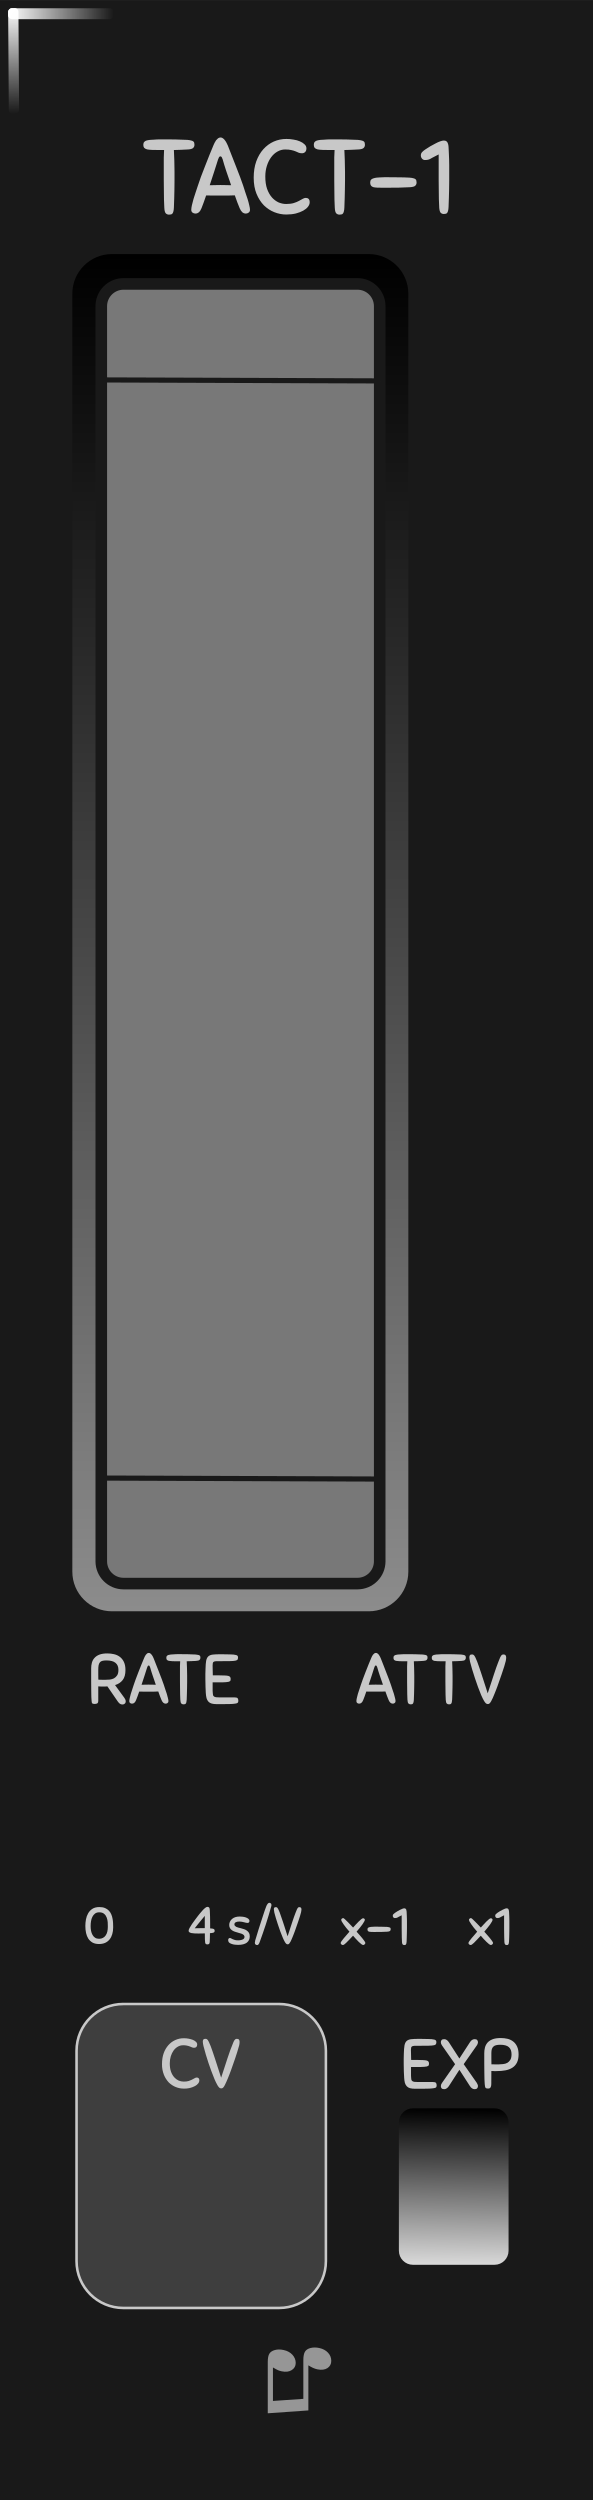
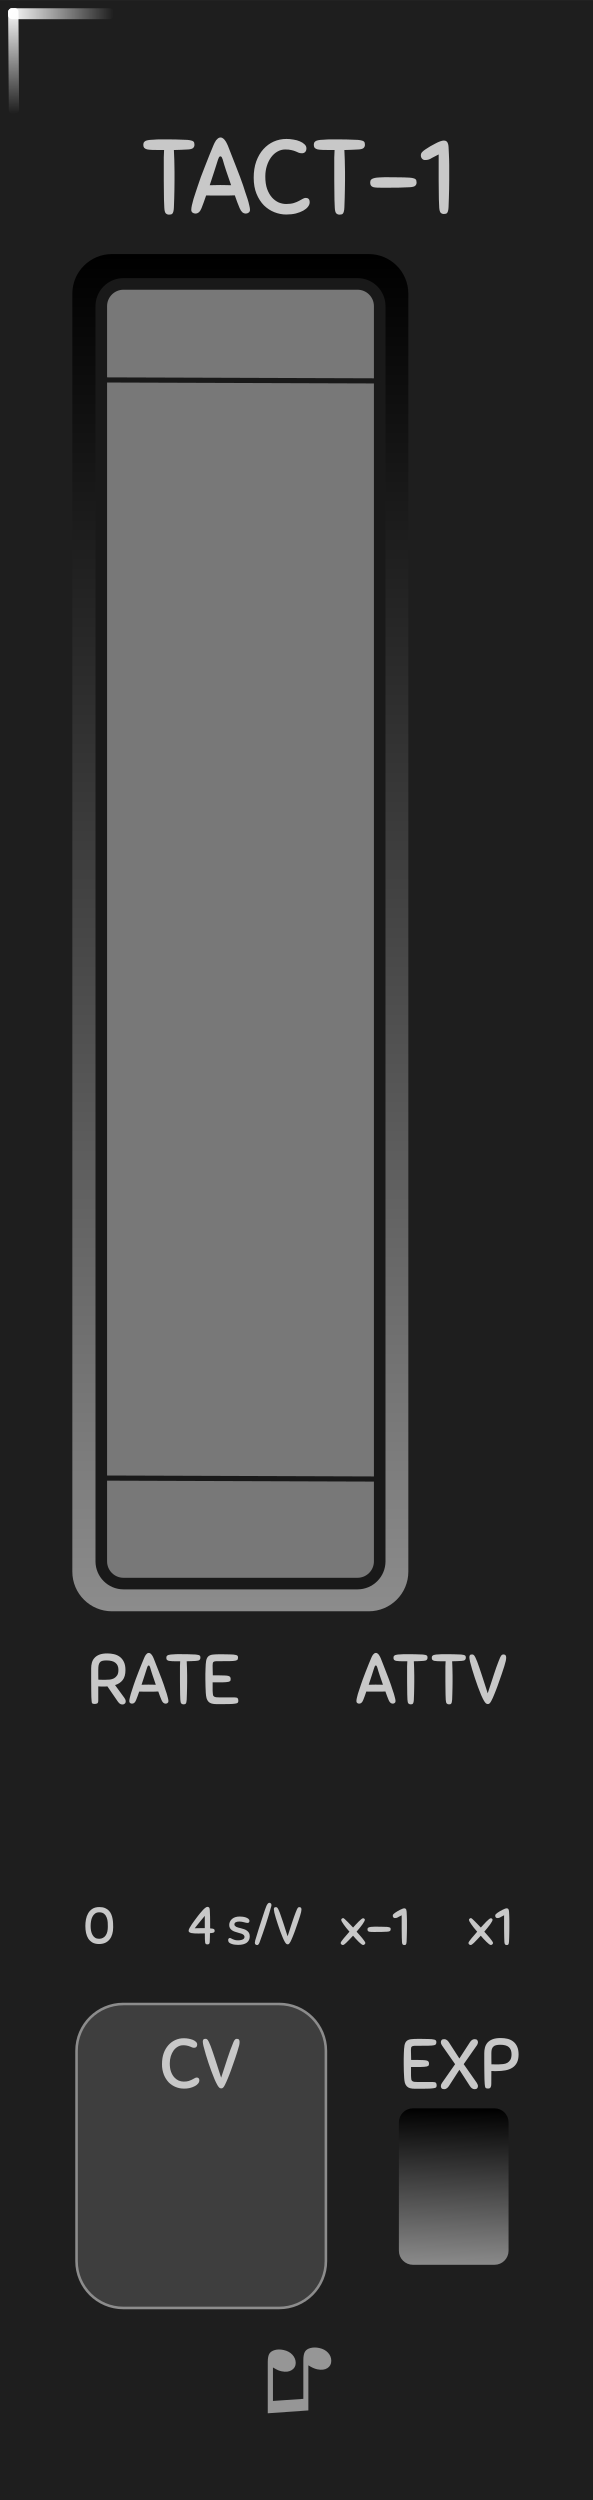
<svg xmlns="http://www.w3.org/2000/svg" xmlns:xlink="http://www.w3.org/1999/xlink" width="30.48mm" height="128.5mm" viewBox="0 0 30.481 128.5" version="1.1" id="svg74">
  <defs id="defs26">
-     <linearGradient gradientTransform="matrix(1.28,0,0,1.28,-46.18624,-199.4624)" xlink:href="#a" id="f" x1="52.213" y1="240.472" x2="52.123" y2="246.822" gradientUnits="userSpaceOnUse" />
-     <linearGradient id="a">
-       <stop offset="0" id="stop3" />
-       <stop offset="1" stop-color="#dcdcdc" id="stop5" />
-     </linearGradient>
+     <linearGradient gradientTransform="matrix(1.28,0,0,1.28,-46.18624,-199.4624)" xlink:href="#b" id="f" x1="52.213" y1="240.472" x2="52.123" y2="246.822" gradientUnits="userSpaceOnUse" />
    <linearGradient gradientTransform="matrix(1.28,0,0,1.28,-46.17472,-203.9143)" xlink:href="#b" id="e" x1="38.979" y1="169.509" x2="38.979" y2="224.012" gradientUnits="userSpaceOnUse" />
    <linearGradient id="b">
      <stop offset="0" id="stop9" />
      <stop offset="1" stop-color="#8c8c8c" id="stop11" />
    </linearGradient>
    <linearGradient xlink:href="#c" id="g" x1="26.759" y1="162" x2="30.999" y2="162" gradientUnits="userSpaceOnUse" gradientTransform="matrix(1,0,0,0.56406,0,70.452)" />
    <linearGradient id="c">
      <stop offset="0" stop-color="#fff" id="stop15" />
      <stop offset="1" stop-color="#fff" stop-opacity="0" id="stop17" />
    </linearGradient>
    <linearGradient xlink:href="#d" id="h" x1="26.759" y1="162" x2="30.999" y2="162" gradientUnits="userSpaceOnUse" gradientTransform="matrix(0.99995,0,0,0.53173,135.453,-112.052)" />
    <linearGradient id="d">
      <stop offset="0" stop-color="#fff" stop-opacity=".992" id="stop21" />
      <stop offset="1" stop-color="#fff" stop-opacity="0" id="stop23" />
    </linearGradient>
  </defs>
-   <path d="M 0,-0.001 H 30.481 V 128.502 H 0 Z m 0,0" id="path28" style="fill:#191919;stroke-width:1" />
+   <path d="M 0,-0.001 H 30.481 V 128.502 H 0 Z m 0,0" id="path28" style="fill:#1e1e1e;stroke-width:1;fill-opacity:1" />
  <g style="line-height:1.25;stroke-width:0.781" id="g32" transform="matrix(1.28,0,0,1.28,0,-0.09601691)">
    <path style="font-weight:400;font-size:3.528px;font-family:Arial;-inkscape-font-specification:'Arial, Normal';font-variant-ligatures:normal;font-variant-caps:normal;font-variant-numeric:normal;font-feature-settings:normal;text-align:start;letter-spacing:0;word-spacing:0;fill:#969696;stroke-width:0.781" d="m 12.383,96.87 -1.63,0.115 v -2.06 q 0,-0.23 0.064,-0.333 0.064,-0.104 0.22,-0.147 0.153,-0.043 0.348,-0.002 0.223,0.047 0.356,0.19 0.134,0.146 0.134,0.33 0,0.186 -0.158,0.286 -0.158,0.103 -0.408,0.05 -0.082,-0.018 -0.143,-0.044 -0.064,-0.027 -0.205,-0.11 v 1.345 l 1.22,-0.085 v -1.554 q 0,-0.225 0.064,-0.337 0.066,-0.11 0.226,-0.151 0.16,-0.04 0.348,0 0.223,0.047 0.354,0.19 0.13,0.14 0.13,0.325 0,0.195 -0.156,0.294 -0.156,0.1 -0.408,0.047 -0.16,-0.034 -0.356,-0.16 z" font-size="3.528" aria-label="♫" font-weight="400" letter-spacing="0" word-spacing="0" id="path30" />
  </g>
  <rect ry="2.037" rx="2.037" y="13.057" x="3.718" height="69.764" width="17.271" id="rect34" style="fill:url(#e);stroke-width:1" />
  <rect style="fill:#787878;stroke:#191919;stroke-width:1.191;paint-order:stroke markers fill" id="rect36" ry="0.845" rx="0.845" y="14.89" x="5.504" height="66.209" width="13.716" />
  <path style="fill:#787878;stroke:#191919;stroke-width:0.265" id="path38" d="m 5.062,75.972 14.432,0.051 0.081,0.051 M 5.062,19.526 l 14.432,0.051 0.081,0.052" />
-   <rect rx="2.34" ry="2.34" y="-16.685" x="-118.565" height="12.684" width="15.492" transform="matrix(0,-1,-1,0,0,0)" id="rect42" style="fill:#3e3e3e;stroke:#c8c8c8;stroke-width:0.265;paint-order:stroke markers fill" />
+   <rect rx="2.34" ry="2.34" y="-16.685" x="-118.565" height="12.684" width="15.492" transform="matrix(0,-1,-1,0,0,0)" id="rect42" style="fill:#3e3e3e;stroke:#8c8c8c;stroke-width:0.265;paint-order:stroke markers fill;stroke-opacity:1" />
  <path d="m 9.455,104.767 a 1.318,1.318 0 0 1 0.458,0.083 c 0.064,0.026 0.118,0.059 0.159,0.101 a 0.179,0.179 0 0 1 0.064,0.137 c 0,0.055 -0.014,0.097 -0.042,0.127 a 0.15,0.15 0 0 1 -0.109,0.042 0.307,0.307 0 0 1 -0.109,-0.018 1.85,1.85 0 0 0 -0.108,-0.046 0.906,0.906 0 0 0 -0.362,-0.065 0.529,0.529 0 0 0 -0.264,0.072 0.689,0.689 0 0 0 -0.218,0.196 1.037,1.037 0 0 0 -0.143,0.292 1.219,1.219 0 0 0 -0.054,0.369 c 0,0.164 0.02,0.305 0.061,0.422 a 0.888,0.888 0 0 0 0.166,0.293 0.691,0.691 0 0 0 0.227,0.17 0.681,0.681 0 0 0 0.261,0.054 c 0.102,0 0.189,-0.01 0.26,-0.032 a 1.673,1.673 0 0 0 0.307,-0.145 0.2,0.2 0 0 1 0.105,-0.033 0.128,0.128 0 0 1 0.097,0.037 c 0.024,0.022 0.036,0.061 0.036,0.119 a 0.243,0.243 0 0 1 -0.058,0.147 0.508,0.508 0 0 1 -0.163,0.134 1.139,1.139 0 0 1 -0.586,0.133 1.097,1.097 0 0 1 -0.762,-0.314 1.247,1.247 0 0 1 -0.252,-0.394 1.437,1.437 0 0 1 -0.099,-0.553 c 0,-0.209 0.029,-0.396 0.087,-0.559 a 1.254,1.254 0 0 1 0.243,-0.416 1.043,1.043 0 0 1 0.794,-0.353 z m 2.099,2.413 a 0.543,0.543 0 0 1 -0.086,0.127 0.123,0.123 0 0 1 -0.095,0.038 0.148,0.148 0 0 1 -0.102,-0.038 0.613,0.613 0 0 1 -0.092,-0.123 3.004,3.004 0 0 1 -0.148,-0.301 12.979,12.979 0 0 1 -0.571,-1.711 1.247,1.247 0 0 1 -0.036,-0.23 c 0,-0.049 0.01,-0.086 0.029,-0.11 0.019,-0.024 0.056,-0.036 0.111,-0.036 0.032,0 0.058,0.009 0.079,0.026 0.026,0.014 0.055,0.058 0.09,0.129 0.029,0.055 0.061,0.128 0.095,0.218 0.035,0.09 0.069,0.187 0.105,0.296 0.038,0.109 0.077,0.223 0.115,0.343 l 0.115,0.355 c 0.038,0.118 0.076,0.23 0.109,0.339 l 0.095,0.293 0.097,-0.297 0.111,-0.339 0.115,-0.353 a 10.363,10.363 0 0 1 0.315,-0.854 0.376,0.376 0 0 1 0.087,-0.129 0.146,0.146 0 0 1 0.079,-0.026 c 0.055,0 0.093,0.014 0.113,0.043 0.022,0.026 0.032,0.067 0.032,0.119 a 0.849,0.849 0 0 1 -0.022,0.174 11.436,11.436 0 0 1 -0.212,0.686 l -0.214,0.611 a 2.534,2.534 0 0 1 -0.077,0.202 c -0.026,0.07 -0.052,0.138 -0.082,0.205 a 4.385,4.385 0 0 1 -0.156,0.344 z" style="font-weight:400;font-size:2.822px;line-height:1.25;font-family:Sniglet;-inkscape-font-specification:'Sniglet, Normal';font-variant-ligatures:normal;font-variant-caps:normal;font-variant-numeric:normal;font-feature-settings:normal;text-align:start;letter-spacing:0;word-spacing:0;fill:#c8c8c8;stroke-width:1" aria-label="CV 2" font-weight="400" font-size="2.822" letter-spacing="0" word-spacing="0" id="path44" />
  <g style="line-height:1.25;stroke-width:0.781" id="g48" transform="matrix(1.28,0,0,1.28,0,-0.09601691)">
    <path word-spacing="0" letter-spacing="0" font-size="2.822" font-weight="400" aria-label="RATE" style="font-weight:400;font-size:2.822px;font-family:Sniglet;-inkscape-font-specification:'Sniglet, Normal';font-variant-ligatures:normal;font-variant-caps:normal;font-variant-numeric:normal;font-feature-settings:normal;text-align:start;letter-spacing:0;word-spacing:0;fill:#c8c8c8;stroke-width:0.781" d="M 4.313,67.794 4.231,67.8 H 4.053 q -0.048,0 -0.107,-0.006 v 0.573 q 0,0.09 -0.045,0.113 Q 3.858,68.5 3.794,68.5 3.76,68.5 3.74,68.493 3.72,68.49 3.706,68.479 3.695,68.465 3.686,68.439 3.681,68.414 3.678,68.369 3.672,68.319 3.668,68.222 L 3.664,67.968 q 0,-0.155 -0.003,-0.375 v -0.522 q 0,-0.116 0.028,-0.223 0.028,-0.11 0.102,-0.192 0.073,-0.085 0.197,-0.135 0.127,-0.05 0.322,-0.05 0.138,0 0.268,0.03 0.133,0.031 0.234,0.107 0.102,0.076 0.164,0.206 0.062,0.13 0.062,0.325 0,0.26 -0.113,0.403 -0.11,0.141 -0.305,0.2 l 0.379,0.52 q 0.05,0.068 0.05,0.138 0,0.057 -0.04,0.088 -0.036,0.034 -0.092,0.034 -0.062,0 -0.108,-0.034 -0.045,-0.037 -0.084,-0.093 z m 0.443,-0.658 q 0,-0.195 -0.12,-0.288 -0.114,-0.096 -0.37,-0.096 -0.091,0 -0.154,0.017 -0.062,0.014 -0.098,0.057 -0.037,0.042 -0.054,0.118 -0.014,0.074 -0.014,0.19 v 0.191 q 0,0.11 0.003,0.2 0.065,0.004 0.144,0.004 h 0.152 q 0.08,0 0.167,-0.008 0.09,-0.012 0.166,-0.05 0.076,-0.044 0.127,-0.12 0.05,-0.079 0.05,-0.214 z m 1.73,1.208 -0.062,-0.155 Q 6.393,68.099 6.356,67.999 L 6.178,68.006 H 5.77 q -0.1,0 -0.18,-0.003 l -0.065,0.186 q -0.031,0.088 -0.06,0.155 -0.056,0.144 -0.163,0.144 -0.04,0 -0.077,-0.025 -0.033,-0.026 -0.033,-0.074 0,-0.048 0.017,-0.124 0.016,-0.079 0.042,-0.166 0.028,-0.09 0.06,-0.184 0.03,-0.096 0.058,-0.178 0.029,-0.09 0.08,-0.228 L 5.561,67.215 5.68,66.916 q 0.06,-0.15 0.107,-0.26 0.01,-0.028 0.028,-0.062 0.017,-0.036 0.04,-0.067 0.025,-0.03 0.053,-0.054 0.03,-0.022 0.068,-0.022 0.037,0 0.068,0.025 0.03,0.023 0.054,0.056 0.025,0.034 0.042,0.07 0.02,0.038 0.03,0.066 0.046,0.113 0.102,0.26 0.06,0.146 0.116,0.296 0.06,0.15 0.11,0.285 0.05,0.135 0.082,0.228 l 0.057,0.175 q 0.033,0.094 0.062,0.184 0.028,0.09 0.045,0.17 0.02,0.075 0.02,0.123 0,0.048 -0.037,0.074 -0.034,0.025 -0.074,0.025 -0.05,0 -0.093,-0.034 -0.042,-0.036 -0.073,-0.11 z m -0.5,-0.62 0.136,0.002 q 0.068,0 0.135,0.003 L 6.19,67.532 6.125,67.342 Q 6.097,67.252 6.071,67.176 L 6.031,67.038 Q 6.021,67.001 6.006,66.978 5.992,66.956 5.97,66.956 q -0.023,0 -0.037,0.025 -0.014,0.023 -0.026,0.06 -0.033,0.115 -0.096,0.302 l -0.127,0.386 q 0.077,-0.003 0.153,-0.003 0.076,-0.003 0.15,-0.003 z m 1.876,-0.952 q -0.08,0.006 -0.17,0.008 l -0.194,0.006 0.006,0.144 0.005,0.133 q 0.003,0.067 0.003,0.14 0.003,0.074 0.003,0.164 v 0.246 q 0,0.116 -0.003,0.234 l -0.006,0.234 q -0.002,0.12 -0.008,0.246 -0.003,0.068 -0.014,0.104 -0.01,0.037 -0.026,0.057 -0.017,0.02 -0.04,0.022 -0.022,0.006 -0.05,0.006 -0.05,0 -0.087,-0.033 -0.034,-0.037 -0.04,-0.153 -0.006,-0.1 -0.008,-0.214 0,-0.113 -0.003,-0.243 -0.003,-0.13 -0.003,-0.28 v -0.606 q 0.003,-0.116 0.008,-0.2 H 7.12 Q 7,66.787 6.917,66.783 6.835,66.78 6.781,66.769 6.728,66.755 6.701,66.727 6.68,66.699 6.68,66.648 q 0,-0.025 0.005,-0.045 0.006,-0.023 0.026,-0.04 0.02,-0.02 0.053,-0.03 0.037,-0.012 0.093,-0.018 L 6.953,66.509 7.038,66.503 Q 7.08,66.5 7.125,66.5 H 7.23 q 0.166,0 0.313,0.003 0.15,0.003 0.316,0.012 0.068,0.006 0.105,0.017 0.036,0.008 0.056,0.025 0.02,0.017 0.023,0.04 0.005,0.022 0.005,0.05 0,0.051 -0.036,0.085 -0.034,0.034 -0.15,0.04 z m 0.402,1.287 Q 8.258,67.969 8.253,67.813 8.247,67.658 8.247,67.495 v -0.192 l 0.006,-0.206 q 0.005,-0.21 0.025,-0.328 0.023,-0.118 0.085,-0.178 0.065,-0.059 0.18,-0.073 0.116,-0.014 0.308,-0.014 h 0.06 q 0.058,0 0.14,0.003 0.082,0 0.17,0.003 l 0.15,0.006 q 0.06,0.006 0.098,0.017 0.04,0.008 0.06,0.025 0.019,0.014 0.025,0.037 0.005,0.02 0.005,0.045 0,0.065 -0.036,0.096 -0.037,0.028 -0.15,0.037 -0.056,0.006 -0.167,0.008 h -0.22 q -0.113,0 -0.203,0.003 H 8.67 Q 8.597,66.787 8.566,66.818 8.538,66.846 8.538,66.956 L 8.54,67.08 q 0.006,0.096 0.006,0.271 H 8.78 q 0.15,0 0.243,0.006 0.096,0.003 0.147,0.017 0.053,0.014 0.073,0.045 0.02,0.031 0.02,0.082 0,0.025 -0.006,0.048 -0.003,0.02 -0.022,0.037 -0.02,0.014 -0.057,0.025 -0.036,0.008 -0.104,0.014 -0.082,0.006 -0.155,0.008 h -0.38 v 0.344 l 0.007,0.096 q 0.003,0.046 0.01,0.077 0.013,0.03 0.038,0.05 0.028,0.02 0.08,0.03 0.053,0.007 0.14,0.007 h 0.607 q 0.099,0 0.124,0.036 0.026,0.037 0.026,0.1 0,0.05 -0.023,0.078 -0.023,0.026 -0.11,0.037 -0.085,0.014 -0.257,0.017 -0.17,0.003 -0.468,0.003 -0.127,0 -0.21,-0.023 Q 8.422,68.463 8.371,68.409 8.321,68.355 8.295,68.271 8.272,68.183 8.264,68.059 Z" id="path46" />
  </g>
  <path word-spacing="0" letter-spacing="0" font-size="2.117" font-weight="400" style="font-weight:400;font-size:2.117px;line-height:1.25;font-family:Sniglet;-inkscape-font-specification:'Sniglet, Normal';font-variant-ligatures:normal;font-variant-caps:normal;font-variant-numeric:normal;font-feature-settings:normal;text-align:start;letter-spacing:0;word-spacing:0;fill:#c8c8c8;stroke-width:1" d="m 4.387,98.998 q 0,-0.166 0.031,-0.339 0.032,-0.174 0.114,-0.315 0.081,-0.141 0.218,-0.23 0.141,-0.09 0.358,-0.09 0.172,0 0.291,0.051 0.122,0.052 0.2,0.137 0.079,0.083 0.123,0.192 0.044,0.105 0.064,0.221 0.022,0.116 0.026,0.23 0.005,0.115 0.005,0.209 0,0.192 -0.046,0.349 -0.044,0.157 -0.136,0.271 -0.09,0.115 -0.228,0.179 -0.136,0.061 -0.32,0.061 -0.192,0 -0.328,-0.073 -0.132,-0.076 -0.218,-0.2 -0.081,-0.128 -0.118,-0.294 -0.036,-0.172 -0.036,-0.362 z m 0.271,-0.005 q 0,0.132 0.022,0.253 0.024,0.12 0.077,0.212 0.051,0.09 0.132,0.143 0.084,0.054 0.204,0.054 0.114,0 0.197,-0.046 0.087,-0.046 0.143,-0.128 0.058,-0.083 0.084,-0.197 0.026,-0.114 0.026,-0.247 0,-0.1 -0.006,-0.227 -0.009,-0.131 -0.051,-0.243 -0.041,-0.115 -0.131,-0.192 -0.09,-0.081 -0.25,-0.081 -0.136,0 -0.221,0.065 -0.084,0.065 -0.136,0.168 -0.051,0.102 -0.07,0.225 -0.019,0.122 -0.019,0.238 z m 6.134,0.371 q -0.003,0.102 -0.003,0.224 0,0.122 -0.008,0.228 -0.005,0.081 -0.038,0.105 -0.029,0.022 -0.083,0.022 -0.051,0 -0.077,-0.019 -0.026,-0.015 -0.038,-0.073 -0.01,-0.059 -0.013,-0.17 -0.003,-0.114 -0.003,-0.303 -0.09,0 -0.17,0.003 l -0.157,0.003 q -0.115,0 -0.209,-0.005 -0.092,-0.005 -0.16,-0.019 -0.064,-0.017 -0.102,-0.044 -0.036,-0.026 -0.036,-0.07 0,-0.059 0.049,-0.148 0.049,-0.092 0.122,-0.198 l 0.154,-0.214 0.154,-0.205 0.095,-0.12 q 0.061,-0.077 0.132,-0.154 0.07,-0.079 0.141,-0.136 0.072,-0.058 0.12,-0.058 0.046,0 0.081,0.029 0.036,0.031 0.041,0.138 0.01,0.157 0.013,0.333 0.004,0.169 0.004,0.337 v 0.269 q 0.076,0.005 0.122,0.013 0.046,0.008 0.07,0.026 0.024,0.013 0.032,0.035 0.009,0.022 0.009,0.054 0,0.068 -0.064,0.092 -0.061,0.022 -0.175,0.027 z m -0.265,-0.887 -0.205,0.247 -0.141,0.173 q -0.055,0.073 -0.099,0.125 l -0.073,0.092 q 0.124,-0.005 0.253,-0.005 l 0.264,-0.003 z m 1.792,0.033 q 0.058,0 0.145,0.01 0.087,0.008 0.166,0.035 0.077,0.026 0.134,0.07 0.058,0.046 0.058,0.116 0,0.041 -0.026,0.07 -0.02,0.029 -0.07,0.029 -0.035,0 -0.081,-0.01 l -0.097,-0.024 q -0.051,-0.015 -0.115,-0.026 -0.059,-0.012 -0.128,-0.012 -0.113,0 -0.186,0.036 -0.07,0.035 -0.07,0.11 0,0.044 0.026,0.074 0.026,0.029 0.069,0.054 0.046,0.022 0.106,0.038 l 0.131,0.032 q 0.083,0.022 0.165,0.049 0.083,0.027 0.148,0.077 0.064,0.045 0.106,0.118 0.038,0.07 0.038,0.177 0,0.201 -0.15,0.32 -0.154,0.115 -0.448,0.115 -0.064,0 -0.154,-0.009 -0.09,-0.008 -0.168,-0.036 -0.079,-0.024 -0.136,-0.07 -0.054,-0.049 -0.054,-0.128 0,-0.054 0.024,-0.081 0.026,-0.029 0.064,-0.029 0.031,0 0.063,0.019 0.032,0.019 0.077,0.04 0.047,0.022 0.113,0.041 0.064,0.019 0.16,0.019 l 0.092,-0.003 q 0.058,-0.005 0.111,-0.024 0.056,-0.019 0.095,-0.051 0.041,-0.036 0.041,-0.097 0,-0.049 -0.028,-0.082 -0.026,-0.035 -0.073,-0.059 -0.046,-0.026 -0.108,-0.041 l -0.128,-0.038 q -0.078,-0.022 -0.16,-0.049 -0.078,-0.026 -0.143,-0.07 -0.064,-0.044 -0.105,-0.109 -0.041,-0.067 -0.041,-0.165 0,-0.092 0.038,-0.17 0.038,-0.082 0.108,-0.141 0.07,-0.06 0.166,-0.092 0.102,-0.032 0.224,-0.032 z m 0.794,1.248 0.077,-0.252 0.095,-0.314 0.115,-0.358 0.124,-0.381 0.095,-0.287 q 0.044,-0.125 0.077,-0.205 0.038,-0.077 0.072,-0.115 0.036,-0.041 0.077,-0.041 0.038,0 0.073,0.027 0.035,0.028 0.035,0.084 l -0.003,0.041 q -0.003,0.022 -0.013,0.051 -0.125,0.449 -0.274,0.91 -0.15,0.458 -0.317,0.913 -0.033,0.087 -0.064,0.116 -0.028,0.031 -0.058,0.031 -0.049,0 -0.087,-0.028 -0.038,-0.026 -0.038,-0.09 0,-0.038 0.017,-0.102 z m 1.812,0.058 q -0.036,0.064 -0.065,0.095 -0.027,0.029 -0.07,0.029 -0.044,0 -0.077,-0.029 -0.032,-0.029 -0.07,-0.092 -0.049,-0.082 -0.11,-0.225 -0.06,-0.143 -0.123,-0.311 -0.061,-0.172 -0.122,-0.352 l -0.109,-0.342 q -0.046,-0.16 -0.077,-0.279 -0.026,-0.122 -0.026,-0.174 0,-0.054 0.022,-0.081 0.022,-0.026 0.084,-0.026 0.035,0 0.059,0.017 0.026,0.017 0.068,0.099 0.032,0.061 0.07,0.163 0.038,0.1 0.077,0.221 0.045,0.123 0.088,0.257 l 0.087,0.266 q 0.044,0.132 0.081,0.256 l 0.07,0.218 0.074,-0.221 0.083,-0.256 0.087,-0.265 q 0.044,-0.136 0.087,-0.255 l 0.081,-0.218 q 0.038,-0.101 0.068,-0.166 0.038,-0.077 0.064,-0.099 0.031,-0.018 0.06,-0.018 0.064,0 0.084,0.032 0.026,0.029 0.026,0.09 0,0.054 -0.018,0.131 -0.015,0.077 -0.056,0.202 -0.038,0.125 -0.102,0.312 l -0.16,0.457 q -0.026,0.074 -0.058,0.154 l -0.061,0.154 -0.06,0.141 q -0.029,0.068 -0.056,0.116 z" id="path50" />
  <g style="line-height:1.25;stroke-width:0.781" id="g54" transform="matrix(1.28,0,0,1.28,0,-0.09601691)">
    <path word-spacing="0" letter-spacing="0" font-size="2.822" font-weight="400" aria-label="EXP" style="font-weight:400;font-size:2.822px;font-family:Sniglet;-inkscape-font-specification:'Sniglet, Normal';font-variant-ligatures:normal;font-variant-caps:normal;font-variant-numeric:normal;font-feature-settings:normal;text-align:start;letter-spacing:0;word-spacing:0;fill:#c8c8c8;stroke-width:0.781" d="m 16.23,83.504 q -0.007,-0.09 -0.013,-0.245 -0.005,-0.155 -0.005,-0.32 v -0.191 l 0.005,-0.206 q 0.006,-0.21 0.026,-0.327 0.022,-0.12 0.084,-0.178 0.065,-0.06 0.18,-0.074 0.117,-0.014 0.31,-0.014 h 0.058 q 0.06,0 0.14,0.003 0.083,0 0.17,0.003 l 0.15,0.006 q 0.062,0.006 0.1,0.017 0.04,0.008 0.058,0.026 0.02,0.014 0.025,0.036 0.006,0.02 0.006,0.045 0,0.065 -0.037,0.096 -0.037,0.029 -0.15,0.037 -0.056,0.006 -0.166,0.008 h -0.22 q -0.113,0 -0.203,0.003 h -0.113 q -0.074,0.003 -0.105,0.034 -0.028,0.028 -0.028,0.138 l 0.003,0.124 q 0.006,0.096 0.006,0.27 h 0.234 q 0.15,0 0.243,0.007 0.096,0.003 0.146,0.017 0.054,0.014 0.074,0.046 0.02,0.03 0.02,0.08 0,0.027 -0.006,0.049 -0.003,0.02 -0.023,0.037 -0.02,0.014 -0.056,0.026 -0.037,0.008 -0.105,0.014 -0.08,0.006 -0.155,0.008 h -0.378 v 0.343 l 0.006,0.097 q 0.002,0.045 0.01,0.076 0.012,0.03 0.038,0.05 0.028,0.02 0.08,0.03 0.052,0.007 0.14,0.007 h 0.607 q 0.098,0 0.124,0.037 0.025,0.037 0.025,0.099 0,0.05 -0.022,0.079 -0.023,0.025 -0.11,0.036 -0.085,0.014 -0.257,0.017 -0.17,0.003 -0.469,0.003 -0.127,0 -0.209,-0.022 -0.082,-0.023 -0.132,-0.077 -0.05,-0.053 -0.077,-0.138 -0.022,-0.087 -0.03,-0.212 z m 2.218,-0.313 -0.42,0.652 q -0.04,0.062 -0.088,0.093 -0.045,0.034 -0.104,0.034 -0.073,0 -0.104,-0.037 -0.029,-0.034 -0.029,-0.087 0,-0.031 0.012,-0.065 0.014,-0.034 0.036,-0.065 l 0.525,-0.75 -0.525,-0.751 q -0.022,-0.031 -0.036,-0.065 -0.012,-0.034 -0.012,-0.065 0,-0.054 0.03,-0.088 0.03,-0.036 0.103,-0.036 0.06,0 0.104,0.033 0.048,0.03 0.088,0.094 l 0.42,0.65 0.421,-0.65 q 0.04,-0.063 0.085,-0.094 0.048,-0.033 0.107,-0.033 0.073,0 0.101,0.036 0.032,0.034 0.032,0.088 0,0.03 -0.015,0.065 -0.01,0.034 -0.033,0.065 l -0.525,0.75 0.525,0.75 q 0.022,0.032 0.033,0.066 0.015,0.034 0.015,0.065 0,0.053 -0.032,0.087 -0.028,0.037 -0.1,0.037 -0.06,0 -0.108,-0.034 -0.046,-0.031 -0.085,-0.093 z m 1.281,0.564 q 0,0.068 -0.014,0.105 -0.01,0.037 -0.03,0.056 -0.018,0.02 -0.043,0.023 -0.023,0.006 -0.045,0.006 -0.076,0 -0.102,-0.034 -0.022,-0.034 -0.03,-0.152 -0.006,-0.063 -0.01,-0.181 L 19.45,83.296 q 0,-0.164 -0.003,-0.362 v -0.417 q 0,-0.105 0.026,-0.212 0.025,-0.107 0.096,-0.195 0.073,-0.087 0.2,-0.14 0.13,-0.054 0.336,-0.054 0.144,0 0.274,0.03 0.13,0.032 0.228,0.108 0.1,0.076 0.158,0.203 0.06,0.127 0.06,0.316 0,0.198 -0.065,0.328 -0.065,0.13 -0.184,0.206 -0.118,0.076 -0.282,0.107 -0.164,0.03 -0.359,0.03 H 19.84 q -0.048,0 -0.108,-0.005 z m 0.813,-1.188 q 0,-0.19 -0.107,-0.285 -0.104,-0.096 -0.35,-0.096 -0.093,0 -0.16,0.017 -0.066,0.014 -0.108,0.054 -0.042,0.036 -0.065,0.1 -0.02,0.066 -0.02,0.165 v 0.22 q 0,0.122 0.003,0.229 0.065,0.003 0.144,0.003 h 0.152 q 0.085,0 0.175,-0.012 0.093,-0.01 0.167,-0.05 0.073,-0.043 0.121,-0.122 0.048,-0.082 0.048,-0.223 z" id="path52" />
  </g>
  <g style="line-height:1.25;stroke-width:0.781" id="g58" transform="matrix(1.28,0,0,1.28,0,-0.09601691)">
    <path d="M 7.53,6.076 Q 7.41,6.085 7.275,6.089 L 6.983,6.098 6.992,6.314 7,6.512 q 0.004,0.102 0.004,0.212 0.004,0.11 0.004,0.246 v 0.368 q 0,0.174 -0.004,0.351 L 6.996,8.041 Q 6.992,8.219 6.983,8.409 6.979,8.511 6.962,8.566 6.949,8.621 6.924,8.65 6.898,8.68 6.864,8.684 6.831,8.693 6.788,8.693 6.712,8.693 6.658,8.642 6.606,8.587 6.598,8.413 6.589,8.261 6.585,8.092 6.585,7.922 6.581,7.727 6.577,7.533 6.577,7.308 V 6.398 Q 6.581,6.225 6.589,6.098 H 6.416 Q 6.238,6.098 6.111,6.093 5.988,6.089 5.908,6.073 5.828,6.051 5.789,6.009 5.755,5.966 5.755,5.89 5.755,5.852 5.764,5.822 5.772,5.789 5.802,5.763 5.832,5.733 5.882,5.717 5.937,5.7 6.022,5.691 L 6.166,5.683 6.293,5.674 Q 6.357,5.67 6.424,5.67 h 0.157 q 0.25,0 0.47,0.004 Q 7.275,5.679 7.525,5.691 7.627,5.7 7.682,5.717 7.737,5.729 7.766,5.755 7.796,5.78 7.8,5.814 7.809,5.848 7.809,5.89 7.809,5.966 7.754,6.017 7.703,6.068 7.529,6.077 Z M 9.624,8.434 Q 9.582,8.333 9.531,8.202 9.484,8.066 9.429,7.918 L 9.163,7.926 H 8.549 q -0.148,0 -0.271,-0.004 L 8.18,8.202 Q 8.134,8.332 8.092,8.434 8.007,8.65 7.846,8.65 7.786,8.65 7.732,8.612 7.681,8.574 7.681,8.502 7.681,8.43 7.706,8.316 7.732,8.197 7.77,8.066 7.812,7.931 7.859,7.791 7.905,7.647 7.948,7.524 7.99,7.389 8.066,7.181 8.146,6.97 8.236,6.741 8.324,6.512 8.413,6.292 8.503,6.068 8.574,5.902 8.591,5.861 8.616,5.81 8.642,5.755 8.676,5.708 8.714,5.662 8.756,5.628 8.803,5.594 8.858,5.594 q 0.055,0 0.101,0.038 0.047,0.034 0.08,0.085 0.039,0.05 0.064,0.105 0.03,0.055 0.047,0.098 0.068,0.17 0.152,0.39 0.09,0.22 0.174,0.444 0.089,0.224 0.165,0.427 0.076,0.204 0.123,0.343 0.038,0.123 0.084,0.263 0.051,0.14 0.093,0.275 0.043,0.135 0.068,0.254 0.03,0.114 0.03,0.186 0,0.072 -0.055,0.11 Q 9.933,8.65 9.874,8.65 9.798,8.65 9.734,8.6 9.671,8.544 9.624,8.434 Z m -0.75,-0.93 q 0.102,0 0.204,0.003 0.101,0 0.203,0.005 Q 9.231,7.363 9.179,7.215 L 9.082,6.932 Q 9.04,6.796 9.002,6.682 L 8.942,6.474 Q 8.925,6.419 8.904,6.385 8.884,6.352 8.849,6.352 8.815,6.352 8.794,6.39 8.774,6.424 8.756,6.479 8.706,6.652 8.612,6.932 8.523,7.207 8.422,7.512 8.536,7.507 8.65,7.507 8.765,7.503 8.875,7.503 Z m 2.631,-1.851 q 0.14,0 0.28,0.026 0.143,0.02 0.257,0.071 0.115,0.047 0.187,0.119 0.076,0.068 0.076,0.16 0,0.098 -0.051,0.149 -0.05,0.05 -0.127,0.05 Q 12.055,6.228 12,6.208 11.945,6.182 11.873,6.153 11.805,6.123 11.708,6.102 11.611,6.076 11.45,6.076 q -0.161,0 -0.31,0.085 -0.143,0.08 -0.253,0.229 -0.106,0.144 -0.17,0.343 -0.063,0.199 -0.063,0.431 0,0.288 0.072,0.496 0.076,0.207 0.195,0.343 0.118,0.13 0.266,0.199 0.153,0.063 0.305,0.063 0.182,0 0.305,-0.038 0.123,-0.038 0.207,-0.085 0.09,-0.046 0.153,-0.084 0.063,-0.038 0.122,-0.038 0.072,0 0.115,0.042 0.042,0.038 0.042,0.14 0,0.084 -0.068,0.173 -0.063,0.085 -0.19,0.157 -0.123,0.068 -0.297,0.114 -0.173,0.042 -0.389,0.042 -0.237,0 -0.474,-0.093 Q 10.785,8.502 10.598,8.32 10.417,8.134 10.302,7.859 10.188,7.579 10.188,7.211 q 0,-0.368 0.102,-0.656 0.106,-0.288 0.283,-0.487 0.182,-0.203 0.42,-0.31 0.24,-0.105 0.512,-0.105 z m 2.87,0.423 q -0.118,0.009 -0.254,0.013 l -0.292,0.009 0.009,0.216 0.008,0.198 q 0.004,0.102 0.004,0.212 0.005,0.11 0.005,0.246 v 0.368 q 0,0.174 -0.005,0.351 l -0.008,0.352 q -0.004,0.178 -0.013,0.368 -0.004,0.102 -0.021,0.157 -0.013,0.055 -0.038,0.084 -0.026,0.03 -0.06,0.034 -0.033,0.009 -0.076,0.009 -0.076,0 -0.13,-0.051 -0.052,-0.055 -0.06,-0.229 -0.009,-0.152 -0.013,-0.321 0,-0.17 -0.004,-0.365 -0.004,-0.194 -0.004,-0.419 v -0.91 q 0.004,-0.173 0.013,-0.3 h -0.174 q -0.178,0 -0.305,-0.005 Q 12.834,6.089 12.754,6.073 12.674,6.051 12.635,6.009 12.602,5.966 12.602,5.89 q 0,-0.038 0.008,-0.068 0.009,-0.033 0.038,-0.059 0.03,-0.03 0.08,-0.046 0.056,-0.017 0.14,-0.026 L 13.012,5.683 13.139,5.674 Q 13.203,5.67 13.27,5.67 h 0.157 q 0.25,0 0.47,0.004 0.224,0.005 0.474,0.017 0.102,0.009 0.157,0.026 0.055,0.012 0.084,0.038 0.03,0.025 0.034,0.059 0.009,0.034 0.009,0.076 0,0.076 -0.055,0.127 -0.051,0.051 -0.225,0.06 z M 16.45,7.592 16,7.609 q -0.253,0.004 -0.6,0.004 -0.145,0 -0.246,-0.004 -0.102,-0.004 -0.165,-0.021 -0.064,-0.021 -0.093,-0.064 -0.03,-0.042 -0.03,-0.118 0,-0.038 0.009,-0.068 0.008,-0.034 0.038,-0.06 0.03,-0.025 0.08,-0.042 0.055,-0.02 0.14,-0.03 0.063,-0.003 0.11,-0.008 0.05,-0.004 0.097,-0.004 0.047,-0.004 0.098,-0.004 h 0.127 q 0.228,0 0.44,0.004 0.211,0 0.44,0.013 0.102,0.008 0.157,0.025 0.055,0.013 0.084,0.038 0.03,0.026 0.034,0.06 0.009,0.033 0.009,0.076 0,0.076 -0.055,0.127 -0.051,0.05 -0.225,0.059 z m 1.187,0.796 Q 17.628,8.235 17.624,8.07 17.624,7.905 17.62,7.715 17.616,7.525 17.616,7.305 V 6.275 L 17.361,6.407 Q 17.256,6.474 17.192,6.487 17.132,6.5 17.061,6.5 16.997,6.5 16.947,6.445 16.9,6.39 16.9,6.314 q 0,-0.077 0.05,-0.132 0.056,-0.059 0.128,-0.106 0.093,-0.063 0.199,-0.127 0.11,-0.063 0.211,-0.114 0.102,-0.055 0.187,-0.085 0.089,-0.033 0.148,-0.033 0.03,0 0.06,0.008 0.033,0.009 0.058,0.034 0.03,0.025 0.047,0.08 0.021,0.051 0.025,0.14 0.009,0.152 0.013,0.267 l 0.009,0.224 q 0.004,0.106 0.004,0.225 v 0.639 q 0,0.173 -0.004,0.343 L 18.026,8.02 q -0.004,0.173 -0.013,0.364 -0.004,0.101 -0.02,0.156 -0.013,0.055 -0.039,0.085 -0.025,0.03 -0.06,0.034 -0.029,0.008 -0.071,0.008 -0.076,0 -0.127,-0.05 -0.05,-0.056 -0.06,-0.23 z" style="font-weight:400;font-size:4.233px;font-family:Sniglet;-inkscape-font-specification:'Sniglet, Normal';font-variant-ligatures:normal;font-variant-caps:normal;font-variant-numeric:normal;font-feature-settings:normal;text-align:start;letter-spacing:0;word-spacing:0;fill:#c8c8c8;stroke-width:0.781" aria-label="TACT-1" font-weight="400" font-size="4.233" letter-spacing="0" word-spacing="0" id="path56" />
  </g>
  <g style="line-height:1.25;stroke-width:0.781" id="g62" transform="matrix(1.28,0,0,1.28,0,-0.09601691)">
    <path d="m 15.607,68.344 -0.062,-0.155 q -0.031,-0.09 -0.068,-0.19 L 15.3,68.005 h -0.41 q -0.098,0 -0.18,-0.003 l -0.065,0.187 q -0.031,0.087 -0.06,0.155 -0.056,0.144 -0.163,0.144 -0.04,0 -0.076,-0.025 -0.034,-0.026 -0.034,-0.074 0,-0.048 0.017,-0.124 0.017,-0.08 0.042,-0.167 0.028,-0.09 0.06,-0.183 0.03,-0.096 0.059,-0.178 0.028,-0.09 0.079,-0.228 0.053,-0.142 0.112,-0.294 l 0.119,-0.3 q 0.06,-0.149 0.107,-0.259 l 0.028,-0.062 q 0.017,-0.036 0.04,-0.068 0.025,-0.03 0.054,-0.053 0.03,-0.023 0.067,-0.023 0.037,0 0.068,0.026 0.031,0.022 0.054,0.056 0.025,0.034 0.042,0.07 0.02,0.037 0.031,0.066 l 0.102,0.26 q 0.059,0.146 0.115,0.296 0.06,0.15 0.11,0.285 0.051,0.135 0.082,0.228 l 0.057,0.175 q 0.034,0.093 0.062,0.184 0.028,0.09 0.045,0.169 0.02,0.076 0.02,0.124 0,0.048 -0.037,0.074 -0.034,0.025 -0.073,0.025 -0.051,0 -0.093,-0.034 -0.043,-0.037 -0.074,-0.11 z m -0.5,-0.62 0.136,0.002 q 0.068,0 0.136,0.003 l -0.068,-0.198 -0.065,-0.189 q -0.028,-0.09 -0.054,-0.166 l -0.04,-0.139 q -0.01,-0.036 -0.025,-0.059 -0.014,-0.023 -0.036,-0.023 -0.023,0 -0.037,0.026 -0.014,0.022 -0.025,0.06 -0.034,0.115 -0.096,0.301 l -0.127,0.387 q 0.076,-0.003 0.152,-0.003 0.076,-0.003 0.15,-0.003 z m 1.876,-0.952 q -0.079,0.006 -0.17,0.009 l -0.194,0.005 0.006,0.144 0.005,0.133 q 0.003,0.067 0.003,0.14 0.003,0.074 0.003,0.165 v 0.245 q 0,0.116 -0.003,0.234 l -0.005,0.235 q -0.003,0.118 -0.009,0.245 -0.003,0.068 -0.014,0.104 -0.009,0.037 -0.025,0.057 -0.017,0.02 -0.04,0.023 -0.023,0.005 -0.05,0.005 -0.052,0 -0.088,-0.034 -0.034,-0.036 -0.04,-0.152 -0.005,-0.102 -0.008,-0.215 0,-0.113 -0.003,-0.242 -0.003,-0.13 -0.003,-0.28 v -0.606 q 0.003,-0.116 0.009,-0.2 h -0.116 q -0.119,0 -0.203,-0.004 -0.082,-0.003 -0.136,-0.014 -0.053,-0.014 -0.079,-0.042 -0.022,-0.028 -0.022,-0.08 0,-0.025 0.005,-0.044 0.006,-0.023 0.026,-0.04 0.02,-0.02 0.053,-0.03 0.037,-0.012 0.093,-0.018 l 0.096,-0.005 0.085,-0.006 q 0.042,-0.003 0.088,-0.003 h 0.104 q 0.166,0 0.313,0.003 0.15,0.003 0.316,0.011 0.068,0.006 0.105,0.017 0.036,0.009 0.056,0.026 0.02,0.017 0.023,0.04 0.005,0.022 0.005,0.05 0,0.05 -0.036,0.085 -0.034,0.033 -0.15,0.04 z m 1.538,0 q -0.079,0.006 -0.17,0.009 l -0.194,0.005 0.006,0.144 0.005,0.133 q 0.003,0.067 0.003,0.14 0.003,0.074 0.003,0.165 v 0.245 q 0,0.116 -0.003,0.234 l -0.006,0.235 q -0.002,0.118 -0.008,0.245 -0.003,0.068 -0.014,0.104 -0.009,0.037 -0.026,0.057 -0.016,0.02 -0.039,0.023 -0.023,0.005 -0.05,0.005 -0.052,0 -0.088,-0.034 -0.034,-0.036 -0.04,-0.152 -0.005,-0.102 -0.008,-0.215 0,-0.113 -0.003,-0.242 -0.003,-0.13 -0.003,-0.28 v -0.606 q 0.003,-0.116 0.009,-0.2 h -0.116 q -0.119,0 -0.203,-0.004 -0.082,-0.003 -0.136,-0.014 -0.053,-0.014 -0.079,-0.042 -0.022,-0.028 -0.022,-0.08 0,-0.025 0.005,-0.044 0.006,-0.023 0.026,-0.04 0.02,-0.02 0.053,-0.03 0.037,-0.012 0.093,-0.018 l 0.096,-0.005 0.085,-0.006 q 0.042,-0.003 0.087,-0.003 h 0.105 q 0.166,0 0.313,0.003 0.15,0.003 0.316,0.011 0.068,0.006 0.105,0.017 0.036,0.009 0.056,0.026 0.02,0.017 0.023,0.04 0.005,0.022 0.005,0.05 0,0.05 -0.036,0.085 -0.034,0.033 -0.15,0.04 z m 1.211,1.603 q -0.037,0.068 -0.068,0.099 -0.028,0.03 -0.073,0.03 -0.046,0 -0.08,-0.03 -0.033,-0.031 -0.073,-0.096 -0.05,-0.085 -0.116,-0.234 -0.062,-0.15 -0.127,-0.325 -0.064,-0.178 -0.127,-0.367 -0.062,-0.189 -0.112,-0.355 -0.048,-0.167 -0.08,-0.291 -0.028,-0.127 -0.028,-0.18 0,-0.057 0.023,-0.085 0.022,-0.029 0.087,-0.029 0.037,0 0.062,0.02 0.029,0.017 0.071,0.102 0.034,0.065 0.073,0.17 0.04,0.103 0.082,0.23 0.045,0.127 0.09,0.269 l 0.09,0.276 q 0.046,0.138 0.086,0.265 0.039,0.127 0.073,0.23 l 0.076,-0.232 0.088,-0.266 0.09,-0.276 q 0.045,-0.141 0.09,-0.266 0.045,-0.124 0.085,-0.228 0.04,-0.105 0.07,-0.172 0.04,-0.082 0.068,-0.102 0.031,-0.02 0.062,-0.02 0.065,0 0.088,0.034 0.025,0.031 0.025,0.093 0,0.057 -0.017,0.136 -0.017,0.079 -0.059,0.212 -0.04,0.13 -0.107,0.324 l -0.167,0.477 q -0.025,0.076 -0.06,0.158 -0.03,0.082 -0.064,0.16 -0.031,0.077 -0.062,0.148 -0.031,0.07 -0.06,0.121 z" style="font-weight:400;font-size:2.822px;font-family:Sniglet;-inkscape-font-specification:'Sniglet, Normal';font-variant-ligatures:normal;font-variant-caps:normal;font-variant-numeric:normal;font-feature-settings:normal;text-align:start;letter-spacing:0;word-spacing:0;fill:#c8c8c8;stroke-width:0.781" aria-label="ATTV" font-weight="400" font-size="2.822" letter-spacing="0" word-spacing="0" id="path60" />
  </g>
  <path style="font-weight:400;font-size:2.117px;line-height:1.25;font-family:Sniglet;-inkscape-font-specification:'Sniglet, Normal';font-variant-ligatures:normal;font-variant-caps:normal;font-variant-numeric:normal;font-feature-settings:normal;text-align:start;letter-spacing:0;word-spacing:0;fill:#c8c8c8;stroke-width:1" d="m 18.147,99.496 -0.209,0.22 q -0.084,0.09 -0.145,0.148 -0.059,0.058 -0.1,0.084 -0.038,0.027 -0.07,0.027 -0.038,0 -0.077,-0.032 -0.035,-0.033 -0.035,-0.07 0,-0.033 0.046,-0.099 0.046,-0.068 0.115,-0.148 0.067,-0.082 0.145,-0.168 0.079,-0.09 0.145,-0.169 l -0.166,-0.195 q -0.076,-0.095 -0.132,-0.177 -0.058,-0.081 -0.092,-0.143 -0.033,-0.061 -0.033,-0.097 0,-0.035 0.036,-0.06 0.035,-0.026 0.064,-0.026 0.026,0 0.084,0.054 0.06,0.051 0.133,0.128 0.077,0.072 0.152,0.156 0.078,0.084 0.141,0.148 l 0.132,-0.146 q 0.077,-0.084 0.15,-0.157 0.073,-0.073 0.136,-0.124 0.061,-0.051 0.097,-0.051 0.029,0 0.059,0.022 0.031,0.022 0.031,0.056 0,0.036 -0.036,0.097 -0.032,0.063 -0.09,0.143 -0.056,0.082 -0.136,0.177 -0.076,0.095 -0.163,0.195 l 0.147,0.166 q 0.078,0.086 0.146,0.17 0.068,0.081 0.111,0.148 0.046,0.065 0.046,0.097 0,0.038 -0.038,0.072 -0.035,0.032 -0.073,0.032 -0.035,0 -0.095,-0.044 -0.056,-0.046 -0.131,-0.114 -0.07,-0.07 -0.148,-0.154 z m 1.755,-0.206 q -0.125,0.006 -0.288,0.012 -0.163,0.003 -0.384,0.003 -0.092,0 -0.157,-0.003 -0.064,-0.003 -0.105,-0.013 -0.041,-0.014 -0.06,-0.041 -0.019,-0.028 -0.019,-0.077 0,-0.024 0.005,-0.044 0.006,-0.02 0.026,-0.038 0.018,-0.015 0.051,-0.026 0.035,-0.013 0.09,-0.019 l 0.07,-0.005 0.061,-0.003 q 0.031,-0.004 0.063,-0.004 h 0.081 q 0.147,0 0.282,0.004 0.136,0 0.282,0.008 0.065,0.005 0.101,0.017 0.036,0.008 0.054,0.024 0.019,0.015 0.022,0.038 0.005,0.02 0.005,0.047 0,0.049 -0.035,0.082 -0.032,0.032 -0.143,0.038 z m 0.76,0.509 q -0.006,-0.097 -0.009,-0.202 l -0.003,-0.228 q -0.003,-0.122 -0.003,-0.264 v -0.658 l -0.163,0.084 q -0.068,0.044 -0.109,0.051 -0.038,0.008 -0.083,0.008 -0.041,0 -0.074,-0.035 -0.029,-0.036 -0.029,-0.084 0,-0.049 0.033,-0.083 0.035,-0.038 0.081,-0.068 0.06,-0.041 0.128,-0.082 0.07,-0.041 0.134,-0.073 0.065,-0.036 0.12,-0.054 0.056,-0.022 0.095,-0.022 0.018,0 0.038,0.005 0.02,0.005 0.037,0.022 0.019,0.017 0.029,0.051 0.013,0.032 0.017,0.09 l 0.008,0.17 0.005,0.143 q 0.004,0.068 0.004,0.145 v 0.408 q 0,0.111 -0.004,0.22 l -0.005,0.219 -0.008,0.233 q -0.003,0.065 -0.013,0.1 -0.009,0.036 -0.026,0.055 -0.015,0.019 -0.038,0.022 -0.018,0.005 -0.045,0.005 -0.049,0 -0.082,-0.032 -0.032,-0.036 -0.038,-0.147 z m 4.051,-0.303 -0.209,0.22 q -0.084,0.09 -0.143,0.148 -0.06,0.058 -0.101,0.084 -0.038,0.027 -0.07,0.027 -0.038,0 -0.076,-0.032 -0.035,-0.033 -0.035,-0.07 0,-0.033 0.046,-0.099 0.046,-0.068 0.114,-0.148 0.067,-0.082 0.146,-0.168 0.078,-0.09 0.143,-0.169 l -0.166,-0.195 q -0.074,-0.095 -0.132,-0.177 -0.056,-0.081 -0.092,-0.143 -0.032,-0.061 -0.032,-0.097 0,-0.035 0.035,-0.06 0.036,-0.026 0.065,-0.026 0.026,0 0.084,0.054 0.059,0.051 0.132,0.128 0.077,0.072 0.152,0.156 0.078,0.084 0.141,0.148 0.06,-0.064 0.133,-0.146 0.077,-0.084 0.148,-0.157 0.073,-0.073 0.136,-0.124 0.063,-0.051 0.097,-0.051 0.031,0 0.06,0.022 0.029,0.022 0.029,0.056 0,0.036 -0.035,0.097 -0.033,0.063 -0.09,0.143 -0.058,0.082 -0.136,0.177 -0.077,0.095 -0.163,0.195 l 0.146,0.166 q 0.079,0.086 0.147,0.17 0.067,0.081 0.11,0.148 0.046,0.065 0.046,0.097 0,0.038 -0.038,0.072 -0.035,0.032 -0.073,0.032 -0.035,0 -0.095,-0.044 -0.056,-0.046 -0.129,-0.114 l -0.15,-0.154 z m 1.213,0.303 q -0.005,-0.097 -0.008,-0.202 0,-0.106 -0.004,-0.228 -0.003,-0.122 -0.003,-0.264 v -0.658 l -0.163,0.084 q -0.068,0.044 -0.108,0.051 -0.038,0.008 -0.084,0.008 -0.041,0 -0.073,-0.035 -0.029,-0.036 -0.029,-0.084 0,-0.049 0.032,-0.083 0.036,-0.038 0.082,-0.068 0.059,-0.041 0.127,-0.082 0.07,-0.041 0.136,-0.073 0.064,-0.036 0.119,-0.054 0.056,-0.022 0.095,-0.022 0.019,0 0.038,0.005 0.022,0.005 0.038,0.022 0.018,0.017 0.029,0.051 0.013,0.032 0.015,0.09 l 0.009,0.17 0.005,0.143 q 0.003,0.068 0.003,0.145 v 0.408 q 0,0.111 -0.003,0.22 l -0.005,0.219 q -0.003,0.111 -0.009,0.233 -0.003,0.065 -0.013,0.1 -0.009,0.036 -0.026,0.055 -0.015,0.019 -0.037,0.022 -0.019,0.005 -0.046,0.005 -0.049,0 -0.081,-0.032 -0.033,-0.036 -0.038,-0.147 z" font-weight="400" font-size="2.117" letter-spacing="0" word-spacing="0" id="path64" />
-   <rect ry="0.723" rx="0.723" y="108.37" x="20.503" height="8.042" width="5.638" id="rect66" style="fill:url(#f);stroke-width:1" />
+   <rect ry="0.723" rx="0.723" y="108.37" x="20.503" height="8.042" width="5.638" id="rect66" style="fill:url(#f);stroke-width:1;fill-opacity:1.0" />
  <g transform="matrix(1.28,0,0,1.28,-33.83651,-206.4409)" id="g72" style="stroke-width:0.781">
    <rect rx="0.161" width="4.24" height="0.439" x="26.759" y="161.611" ry="0.161" id="rect68" style="fill:url(#g);stroke-width:0.781" />
    <rect rx="0.152" width="4.24" height="0.413" x="162.21" y="-26.119" ry="0.152" transform="matrix(0.00655,0.99998,-0.99973,0.02317,0,0)" id="rect70" style="fill:url(#h);stroke-width:0.781" />
  </g>
</svg>
